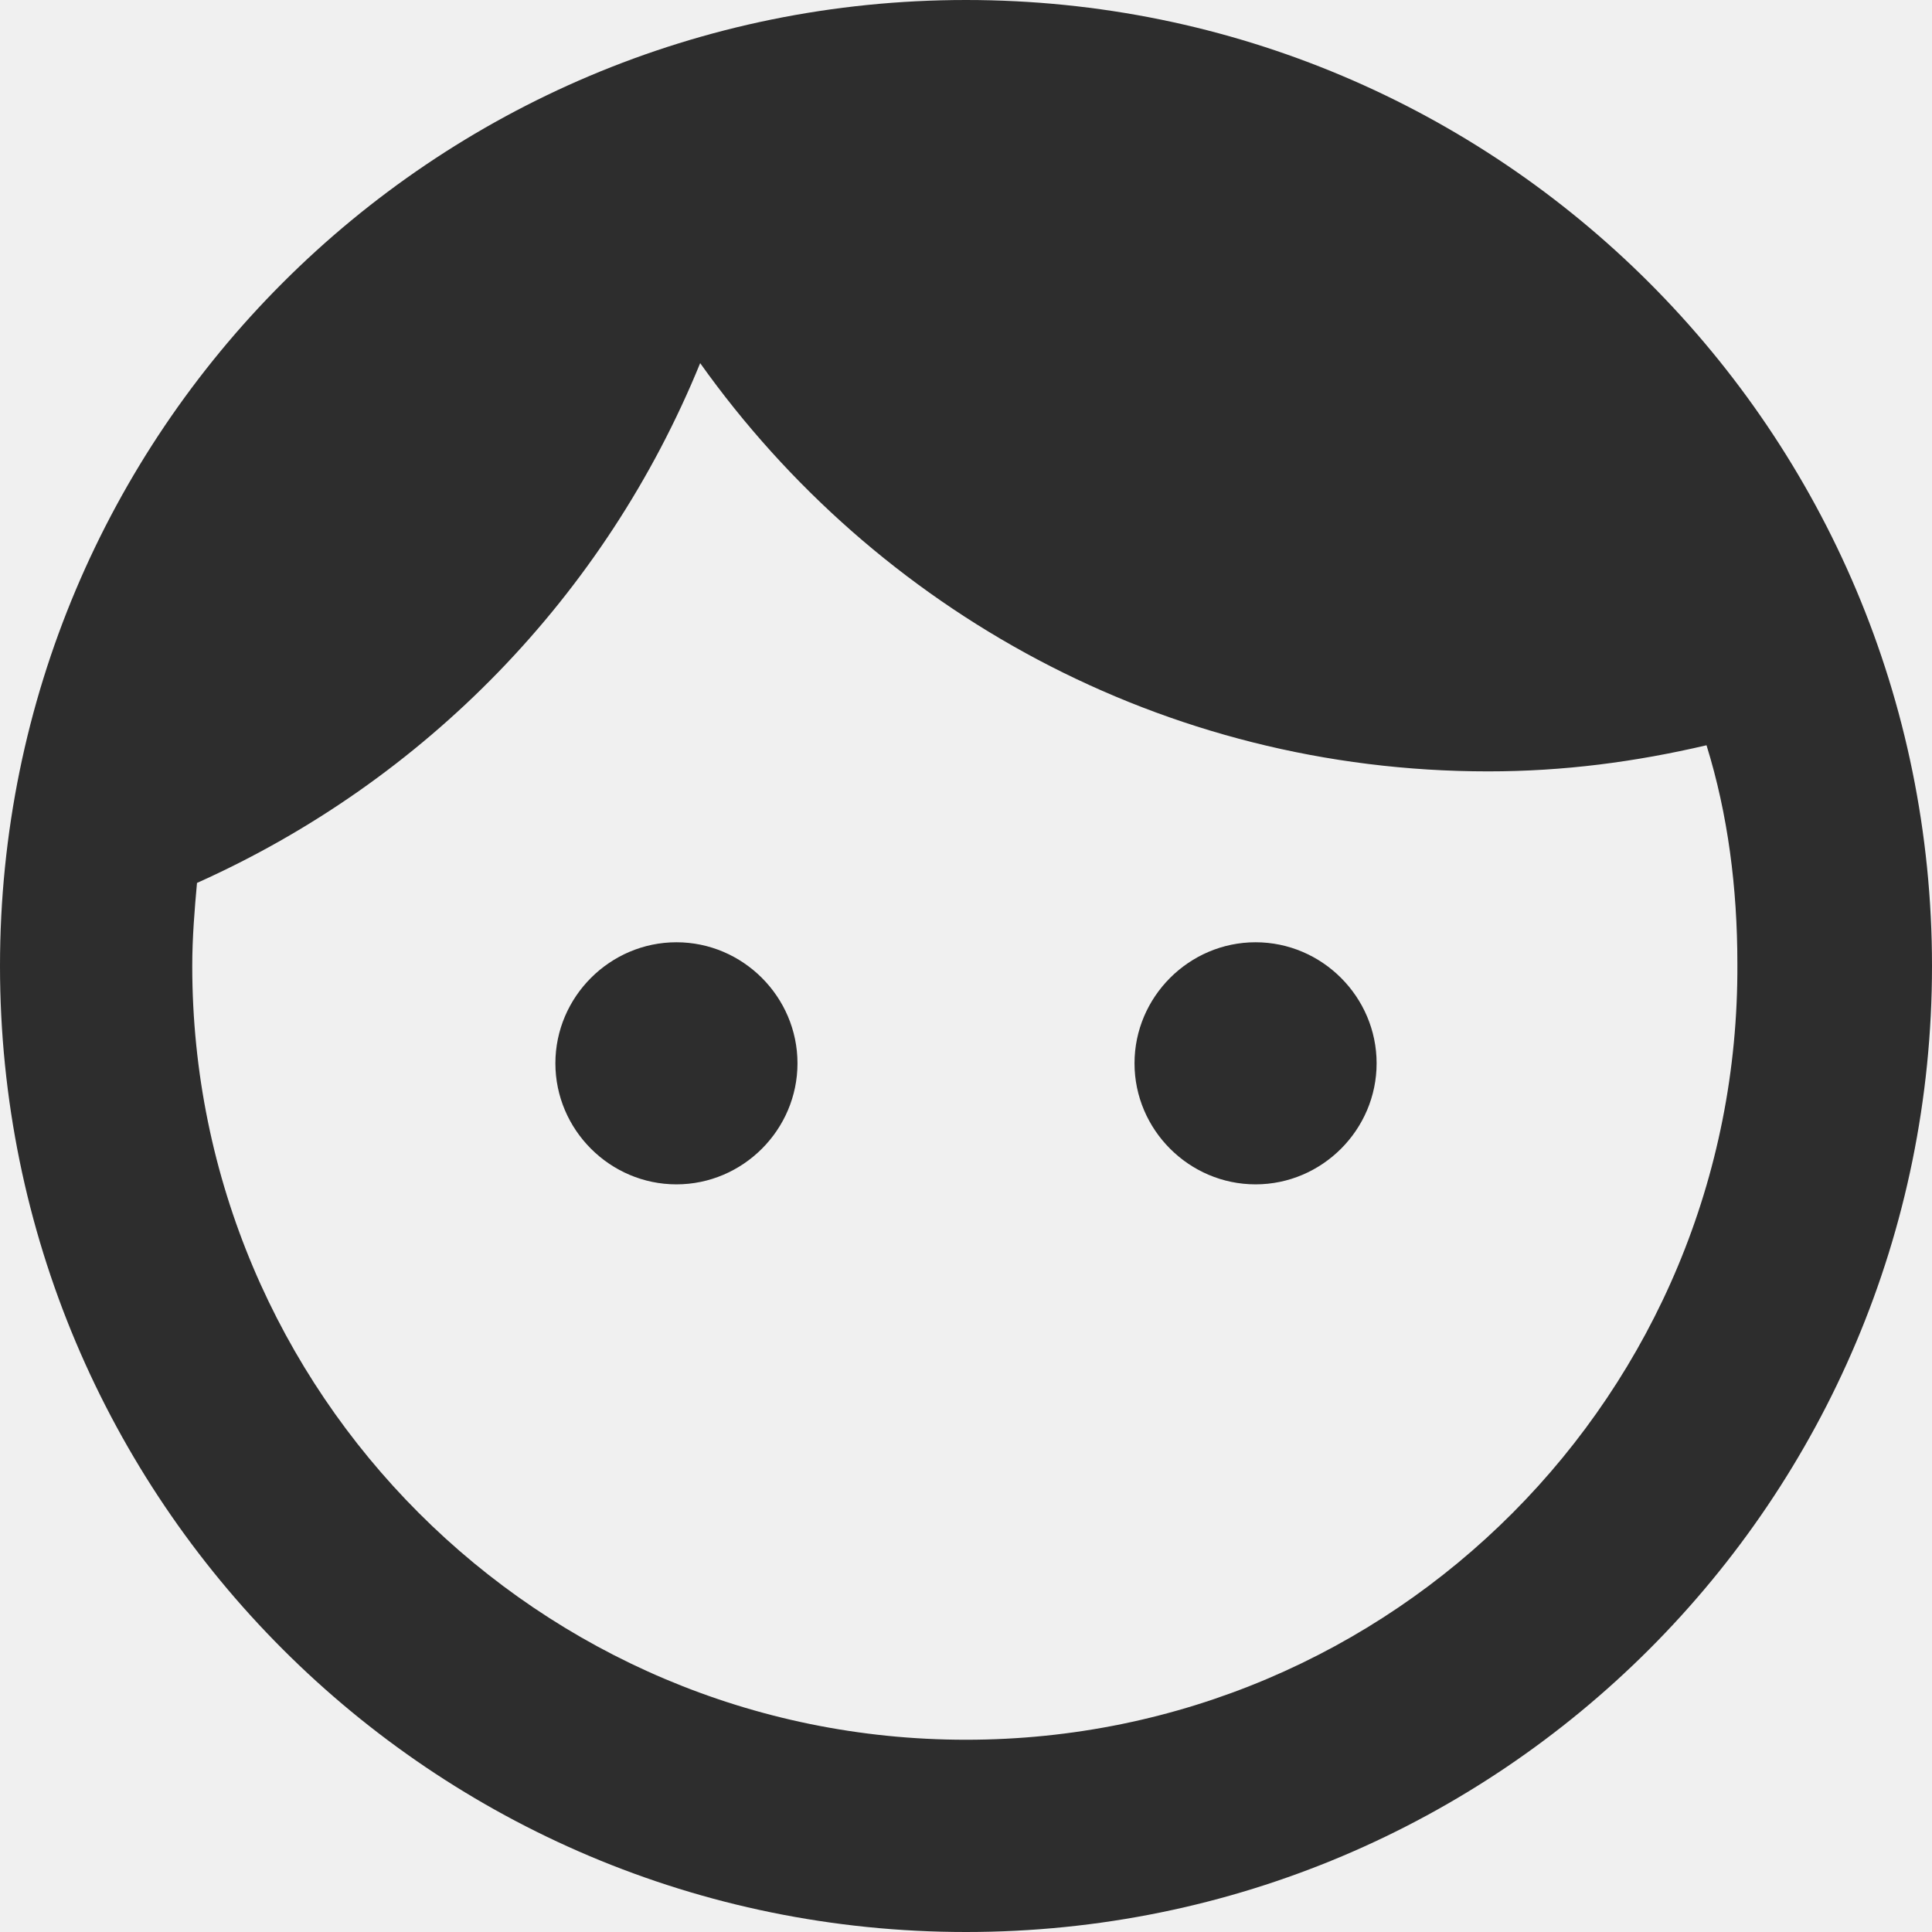
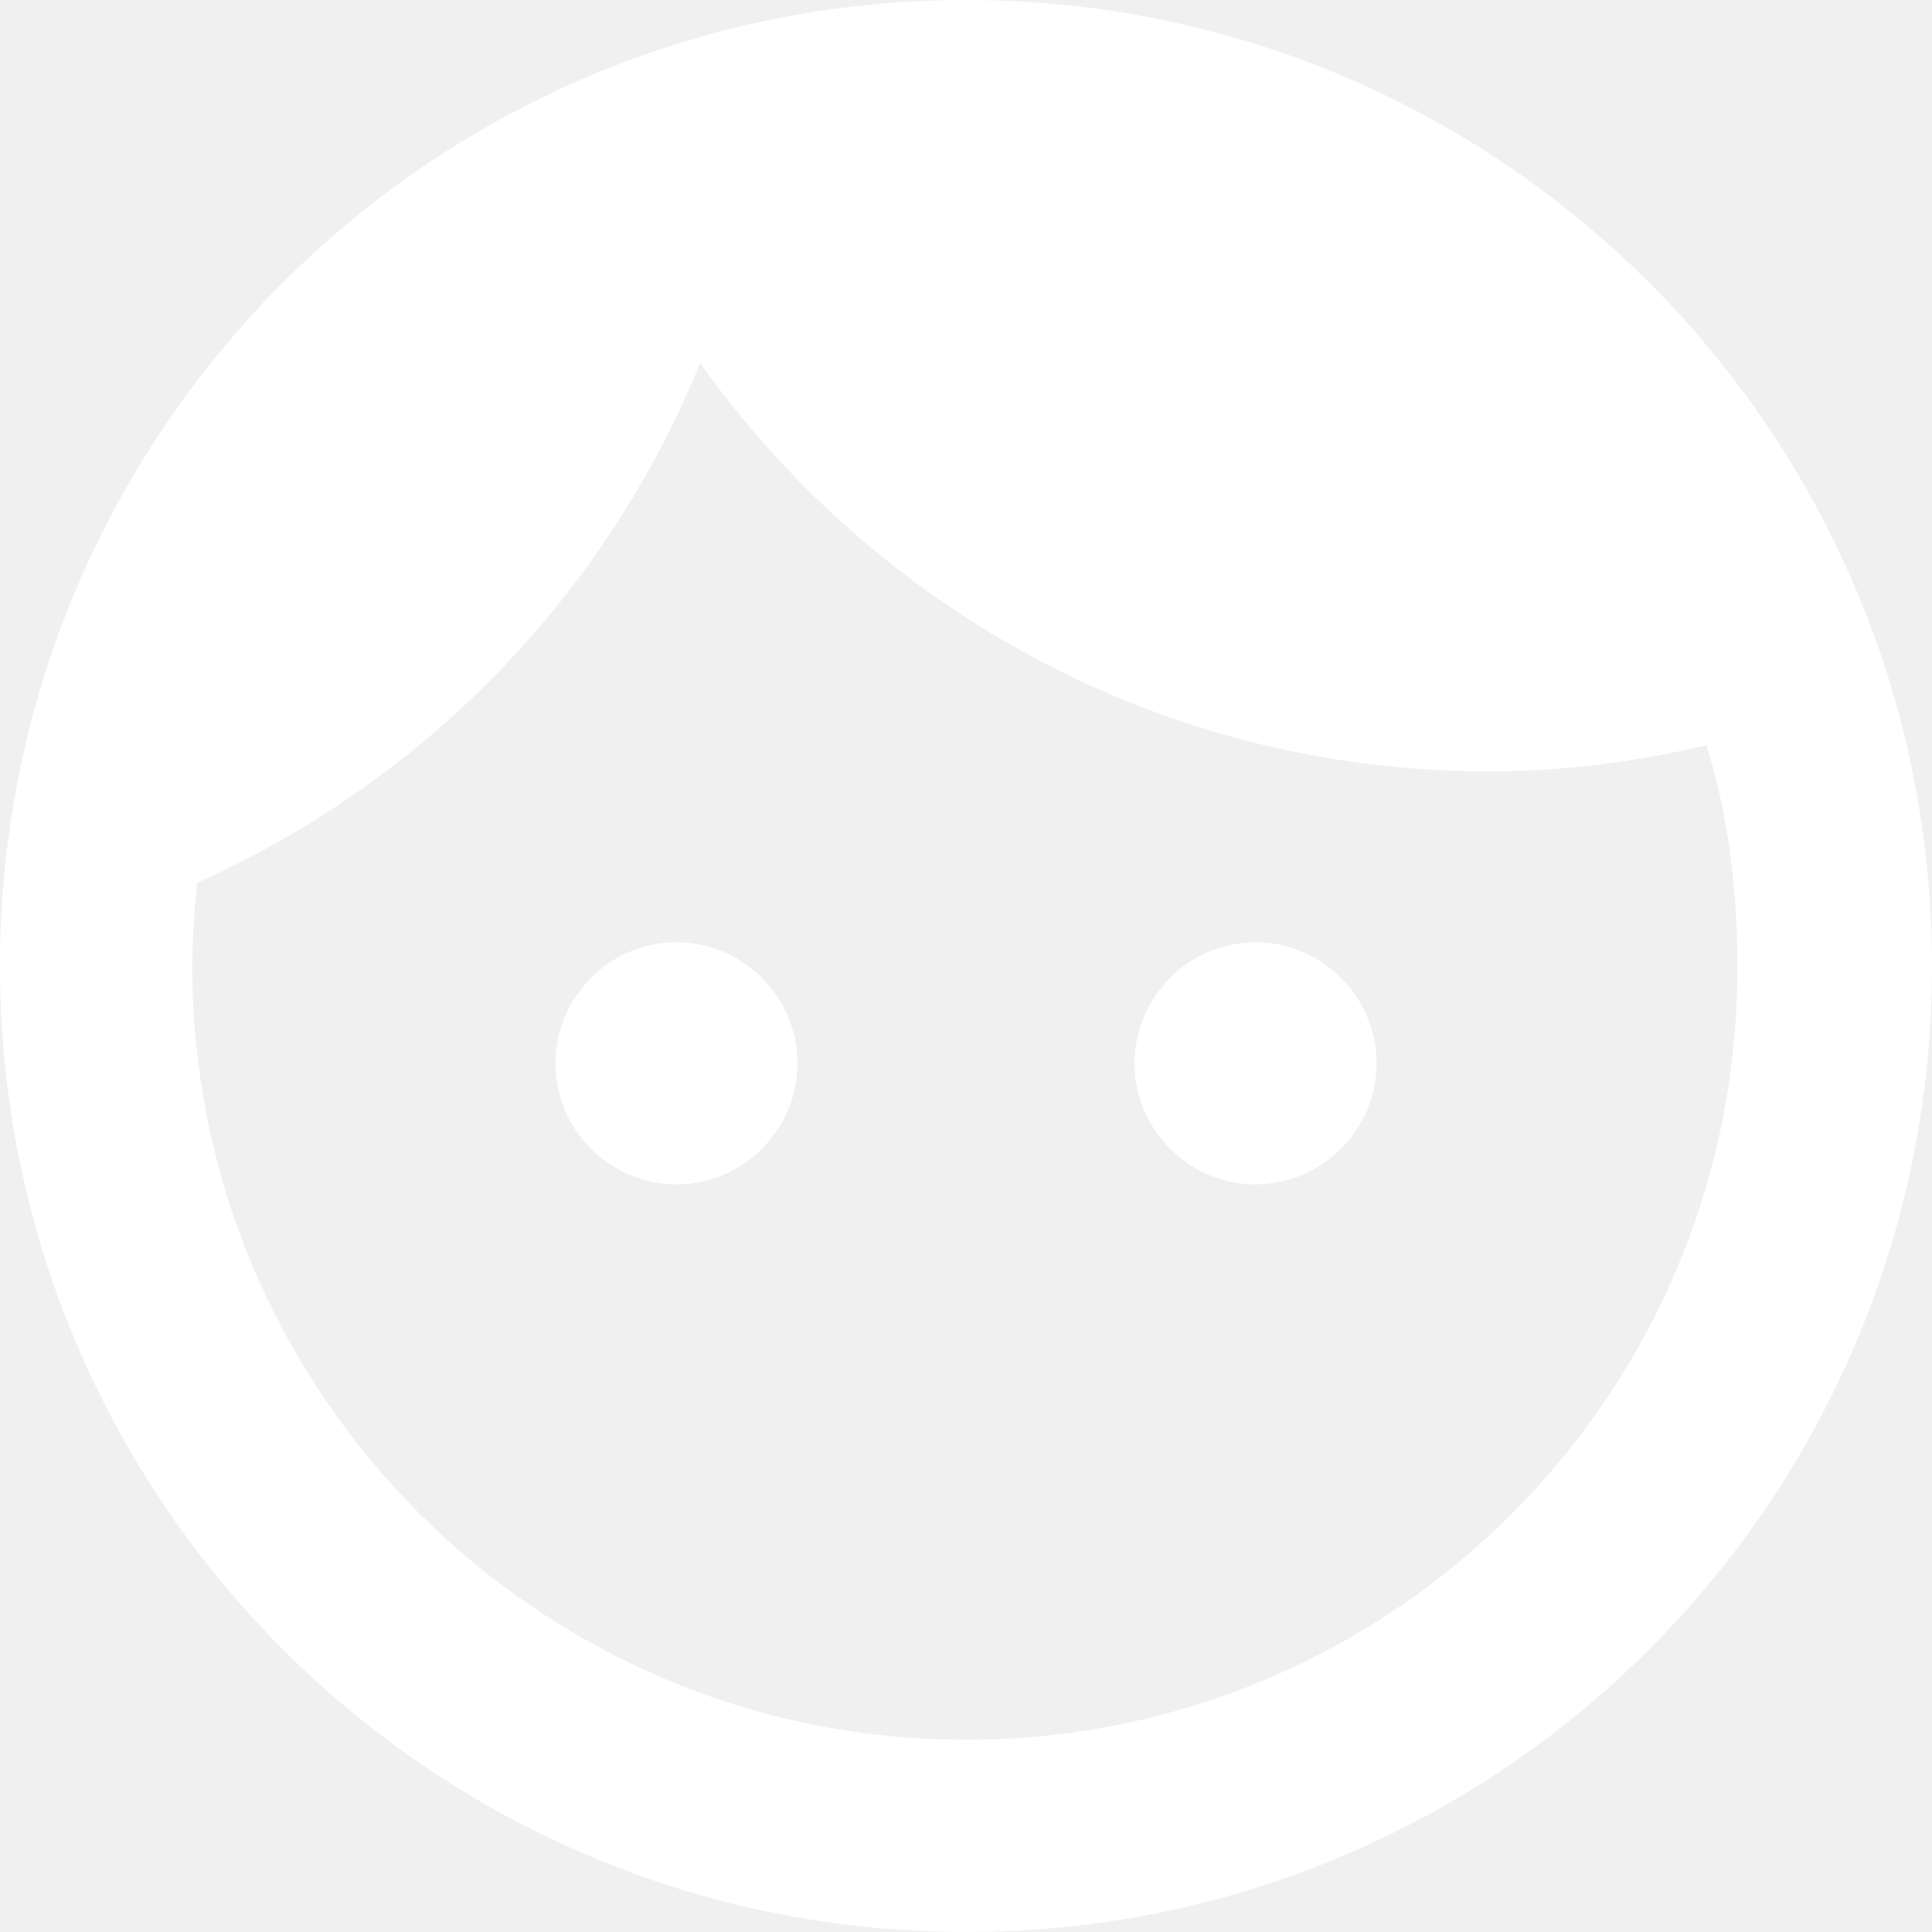
- <svg xmlns="http://www.w3.org/2000/svg" fill="#2d2d2d" width="81.425px" height="81.425px" viewBox="0 0 81.4 81.4" style="enable-background:new 0 0 81.4 81.4;">
+ <svg xmlns="http://www.w3.org/2000/svg" fill="#ffffff" width="81.425px" height="81.425px" viewBox="0 0 81.4 81.4" style="enable-background:new 0 0 81.4 81.4;">
  <path d="M28.5,39.7c-2.8,0-5.1,2.3-5.1,5.1s2.3,5.1,5.1,5.1s5.1-2.3,5.1-5.1S31.3,39.7,28.5,39.7z M52.9,39.7   c-2.8,0-5.1,2.3-5.1,5.1s2.3,5.1,5.1,5.1s5.1-2.3,5.1-5.1S55.7,39.7,52.9,39.7z M40.7,0C18.2,0,0,18.2,0,40.7s18.2,40.7,40.7,40.7   s40.7-18.2,40.7-40.7S63.2,0,40.7,0z M40.7,73.3c-18,0-32.6-14.6-32.6-32.6c0-1.2,0.1-2.4,0.2-3.5c9.6-4.3,17.2-12.1,21.2-21.9   c7.4,10.4,19.5,17.2,33.2,17.2c3.2,0,6.2-0.4,9.2-1.1c0.9,2.9,1.3,6,1.3,9.2C73.3,58.7,58.7,73.3,40.7,73.3z" />
</svg>
